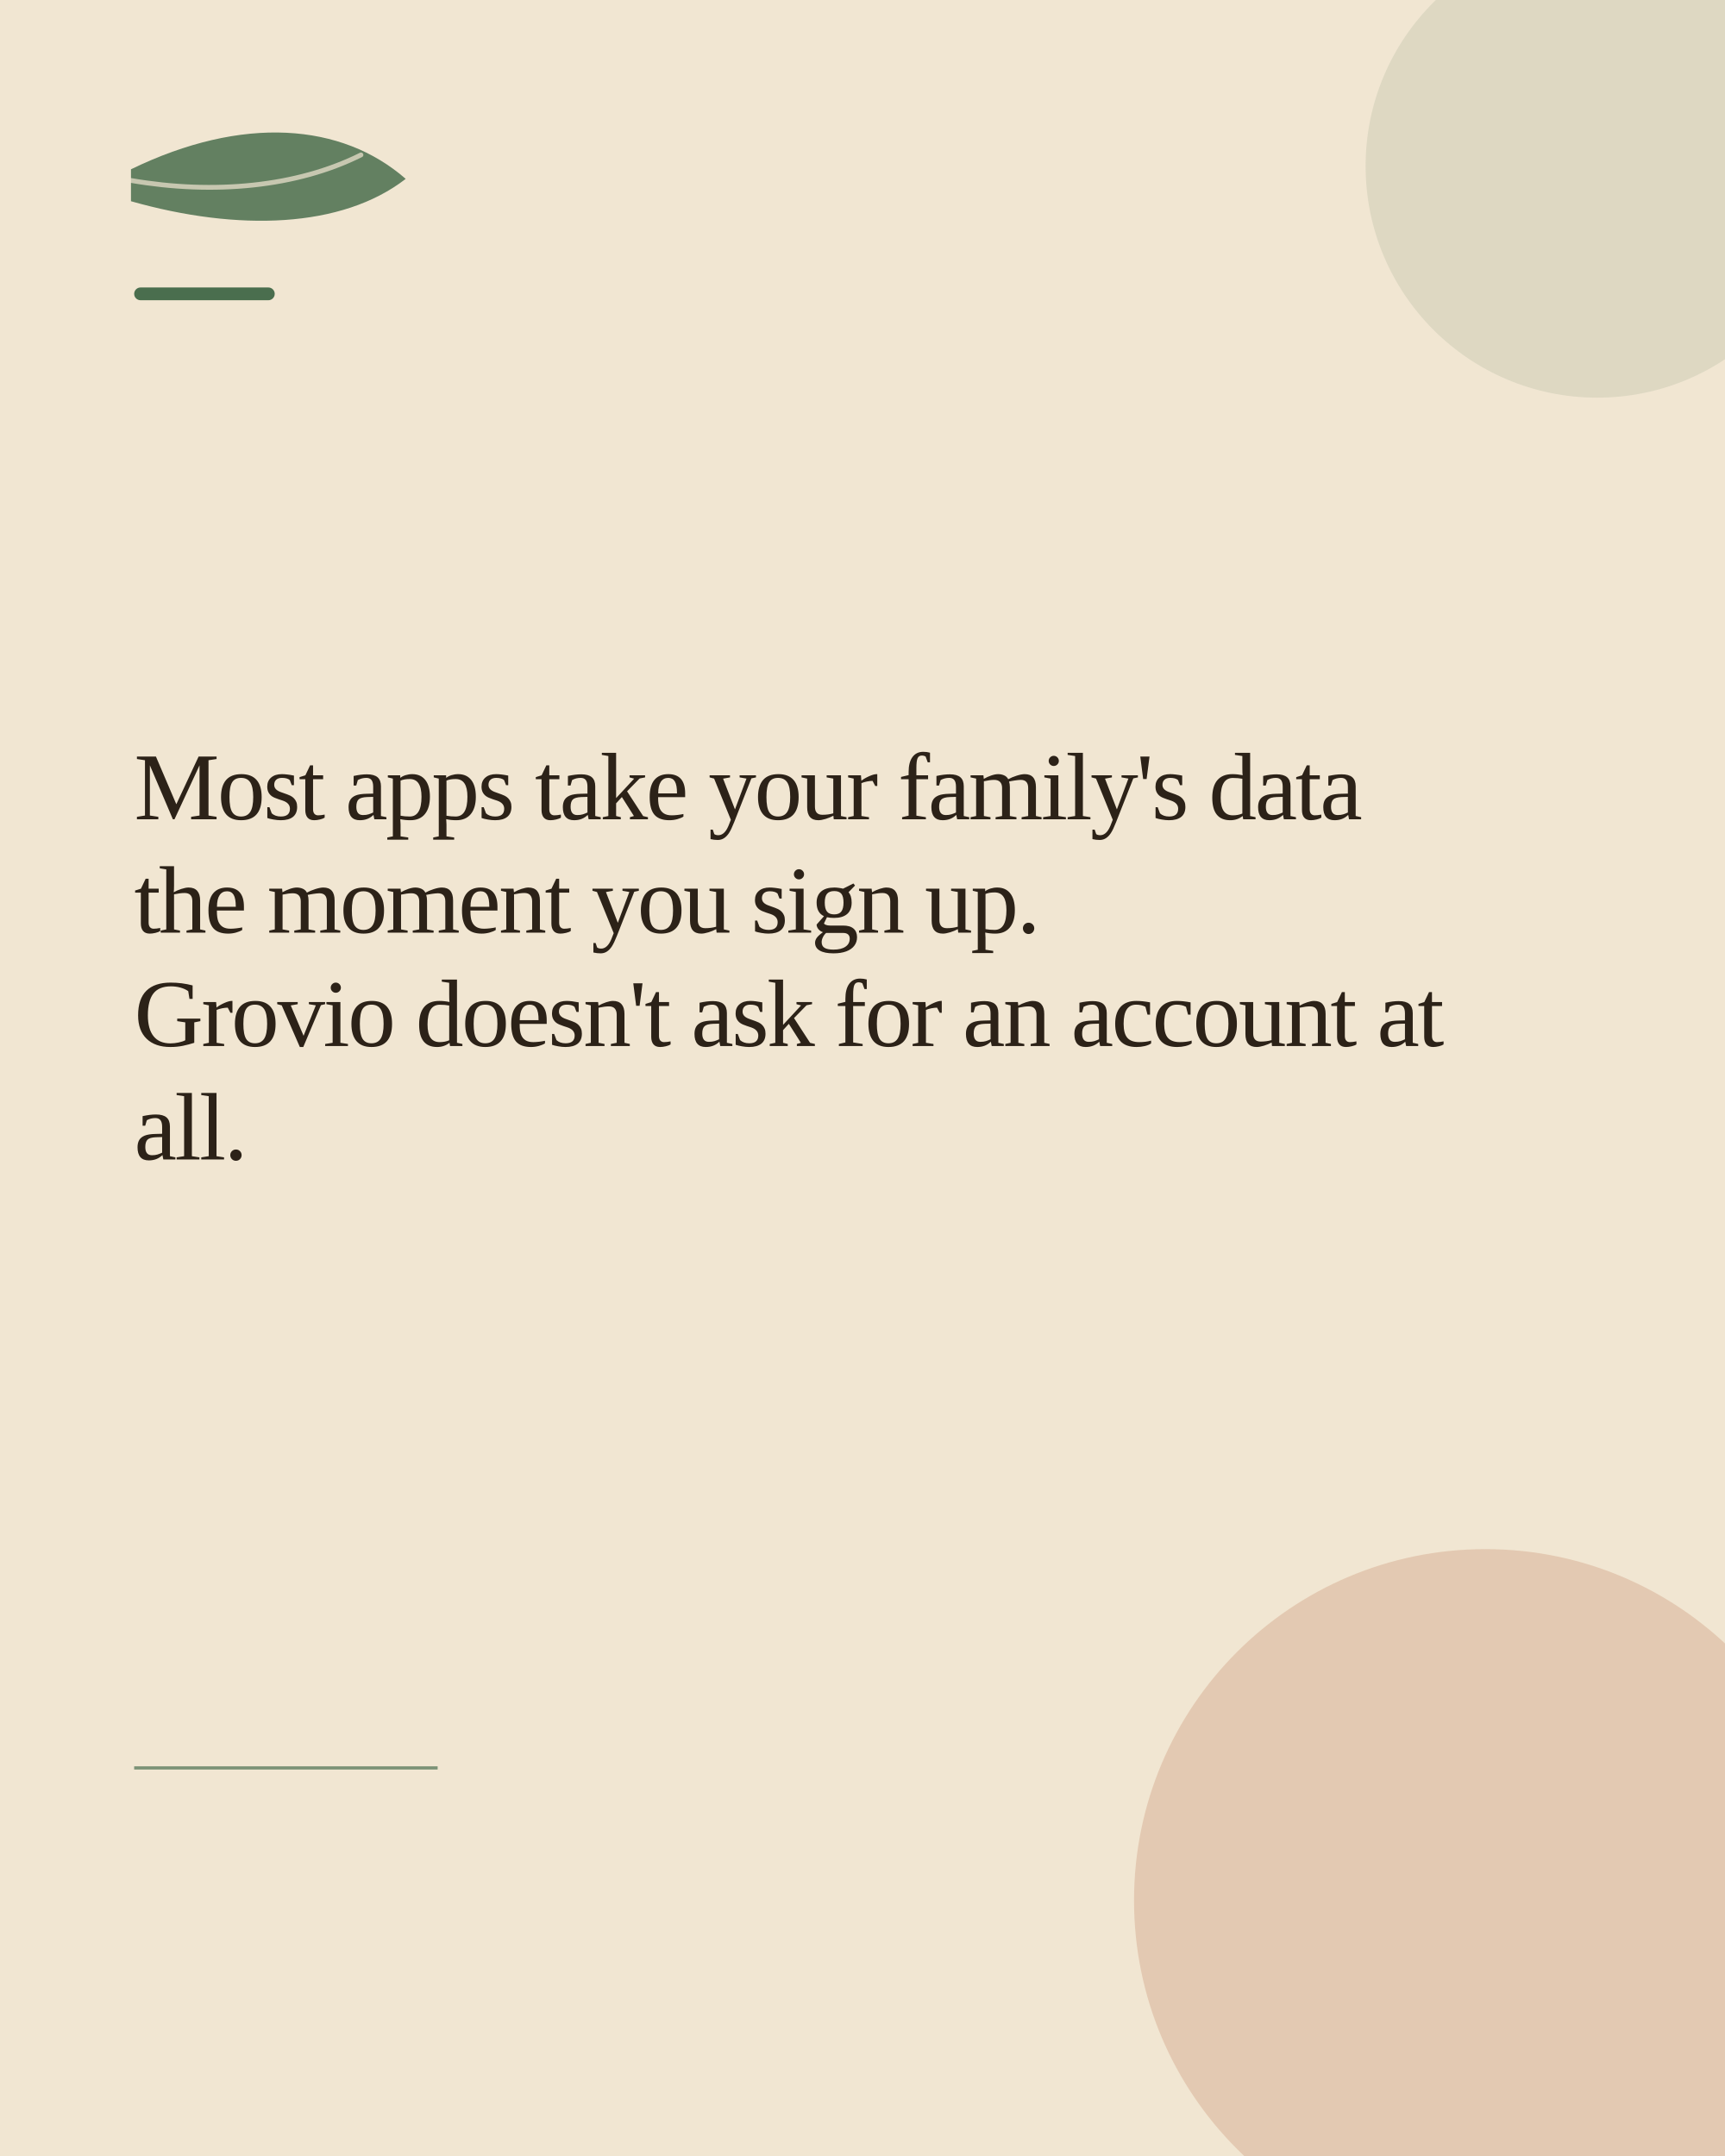
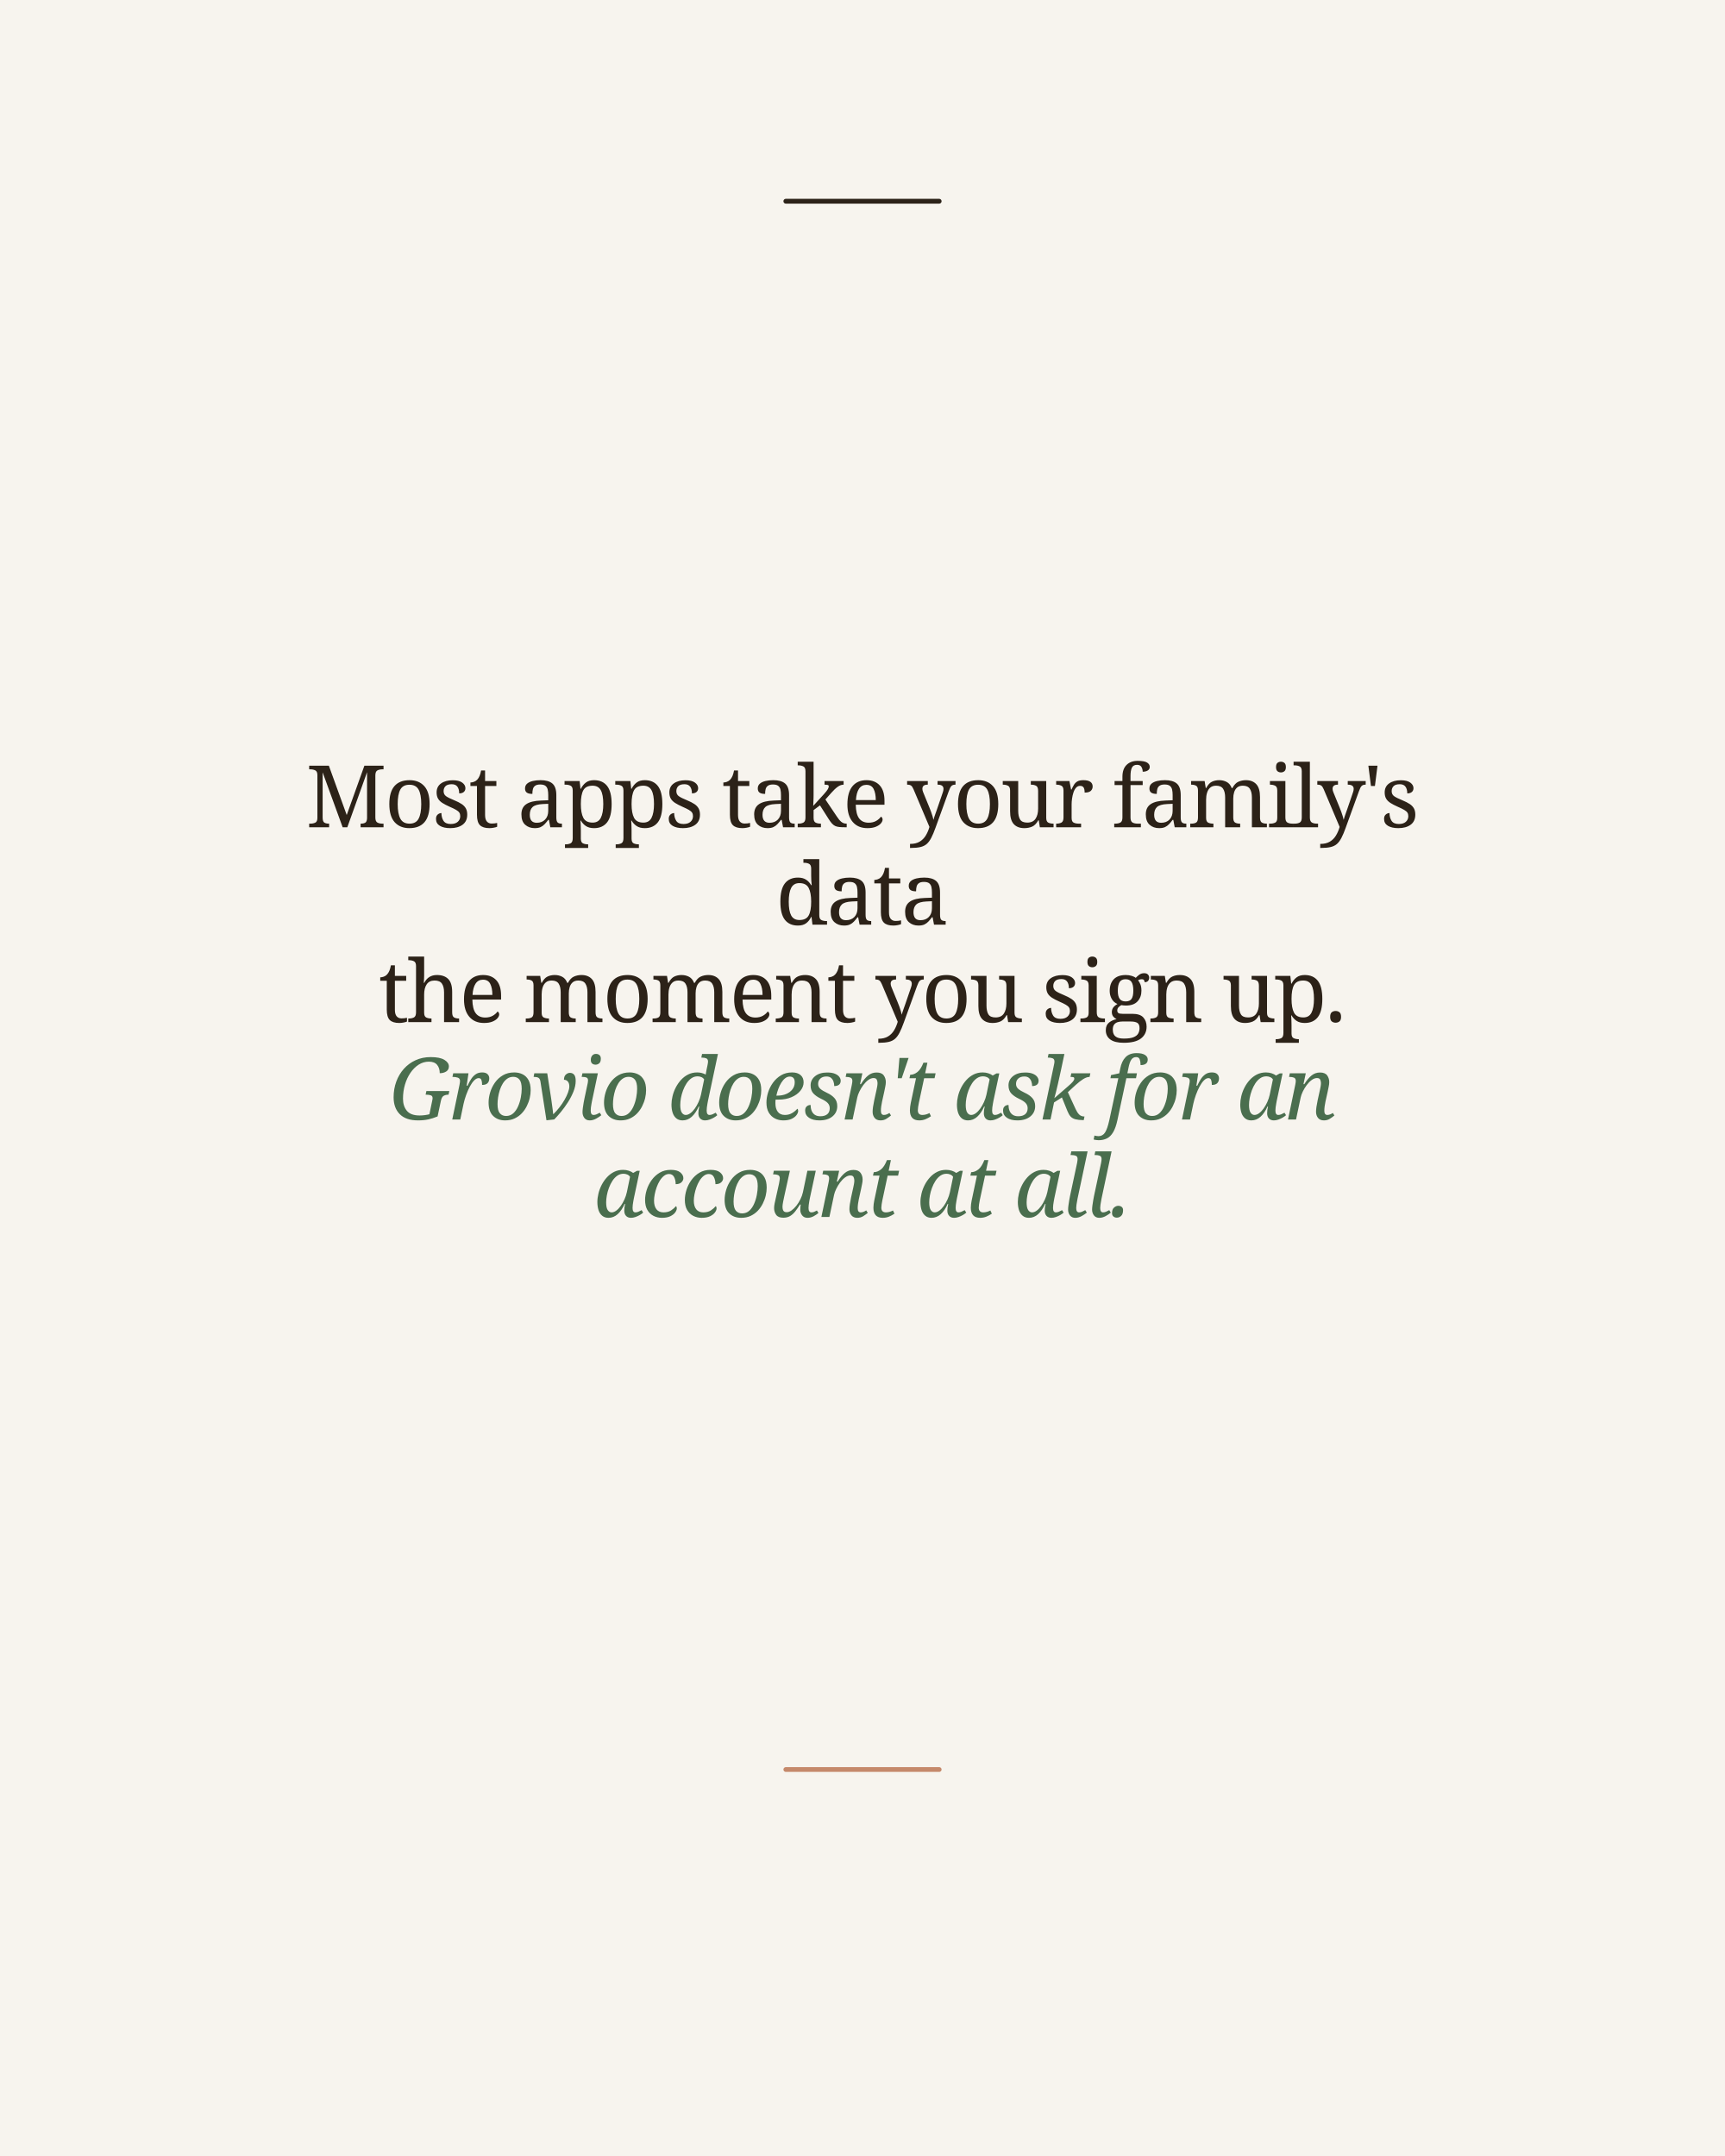
<svg xmlns="http://www.w3.org/2000/svg" width="1080" height="1350" viewBox="0 0 1080 1350" role="img" aria-label="Grovio carousel card">
-   <rect width="1080" height="1350" fill="#F1E6D2" />
-   <circle cx="1000" cy="104" r="145" fill="#4A6E4E" opacity="0.12" />
-   <circle cx="930" cy="1190" r="220" fill="#B96E4A" opacity="0.24" />
-   <path d="M82 106 C152 72 214 77 254 112 C214 143 149 145 82 126 Z" fill="#4A6E4E" opacity="0.85" />
-   <path d="M82 113 C134 122 186 117 226 97" fill="none" stroke="#F1E6D2" stroke-width="3" stroke-linecap="round" opacity="0.7" />
-   <rect x="84" y="180" width="88" height="8" rx="4" fill="#4A6E4E" />
-   <text x="84" y="513" fill="#2C2218" font-family="Georgia, Times New Roman, serif" font-size="60" font-weight="400" font-style="normal" letter-spacing="-1.25">Most apps take your family's data</text>
-   <text x="84" y="584" fill="#2C2218" font-family="Georgia, Times New Roman, serif" font-size="60" font-weight="400" font-style="normal" letter-spacing="-1.25">the moment you sign up.</text>
-   <text x="84" y="655" fill="#2C2218" font-family="Georgia, Times New Roman, serif" font-size="60" font-weight="400" font-style="normal" letter-spacing="-1.25">Grovio doesn't ask for an account at</text>
-   <text x="84" y="726" fill="#2C2218" font-family="Georgia, Times New Roman, serif" font-size="60" font-weight="400" font-style="normal" letter-spacing="-1.25">all.</text>
-   <rect x="84" y="1106" width="190" height="2" fill="#4A6E4E" opacity="0.7" />
+   <rect width="1080" height="1350" fill="#F7F4EE" />
+   <line x1="492" y1="126" x2="588" y2="126" stroke="#2C2218" stroke-width="3" stroke-linecap="round" />
+   <text x="540" y="518" text-anchor="middle" fill="#2C2218" font-family="'Source Serif 4', Georgia, serif" font-size="54" font-weight="400" font-style="normal" letter-spacing="-1.4">Most apps take your family's</text>
+   <text x="540" y="579" text-anchor="middle" fill="#2C2218" font-family="'Source Serif 4', Georgia, serif" font-size="54" font-weight="400" font-style="normal" letter-spacing="-1.4">data</text>
+   <text x="540" y="640" text-anchor="middle" fill="#2C2218" font-family="'Source Serif 4', Georgia, serif" font-size="54" font-weight="400" font-style="normal" letter-spacing="-1.4">the moment you sign up.</text>
+   <text x="540" y="701" text-anchor="middle" fill="#4A6E4E" font-family="'Source Serif 4', Georgia, serif" font-size="54" font-weight="400" font-style="italic" letter-spacing="-1.4">Grovio doesn't ask for an</text>
+   <text x="540" y="762" text-anchor="middle" fill="#4A6E4E" font-family="'Source Serif 4', Georgia, serif" font-size="54" font-weight="400" font-style="italic" letter-spacing="-1.4">account at all.</text>
+   <line x1="492" y1="1108" x2="588" y2="1108" stroke="#B96E4A" stroke-width="3" stroke-linecap="round" opacity="0.8" />
</svg>
